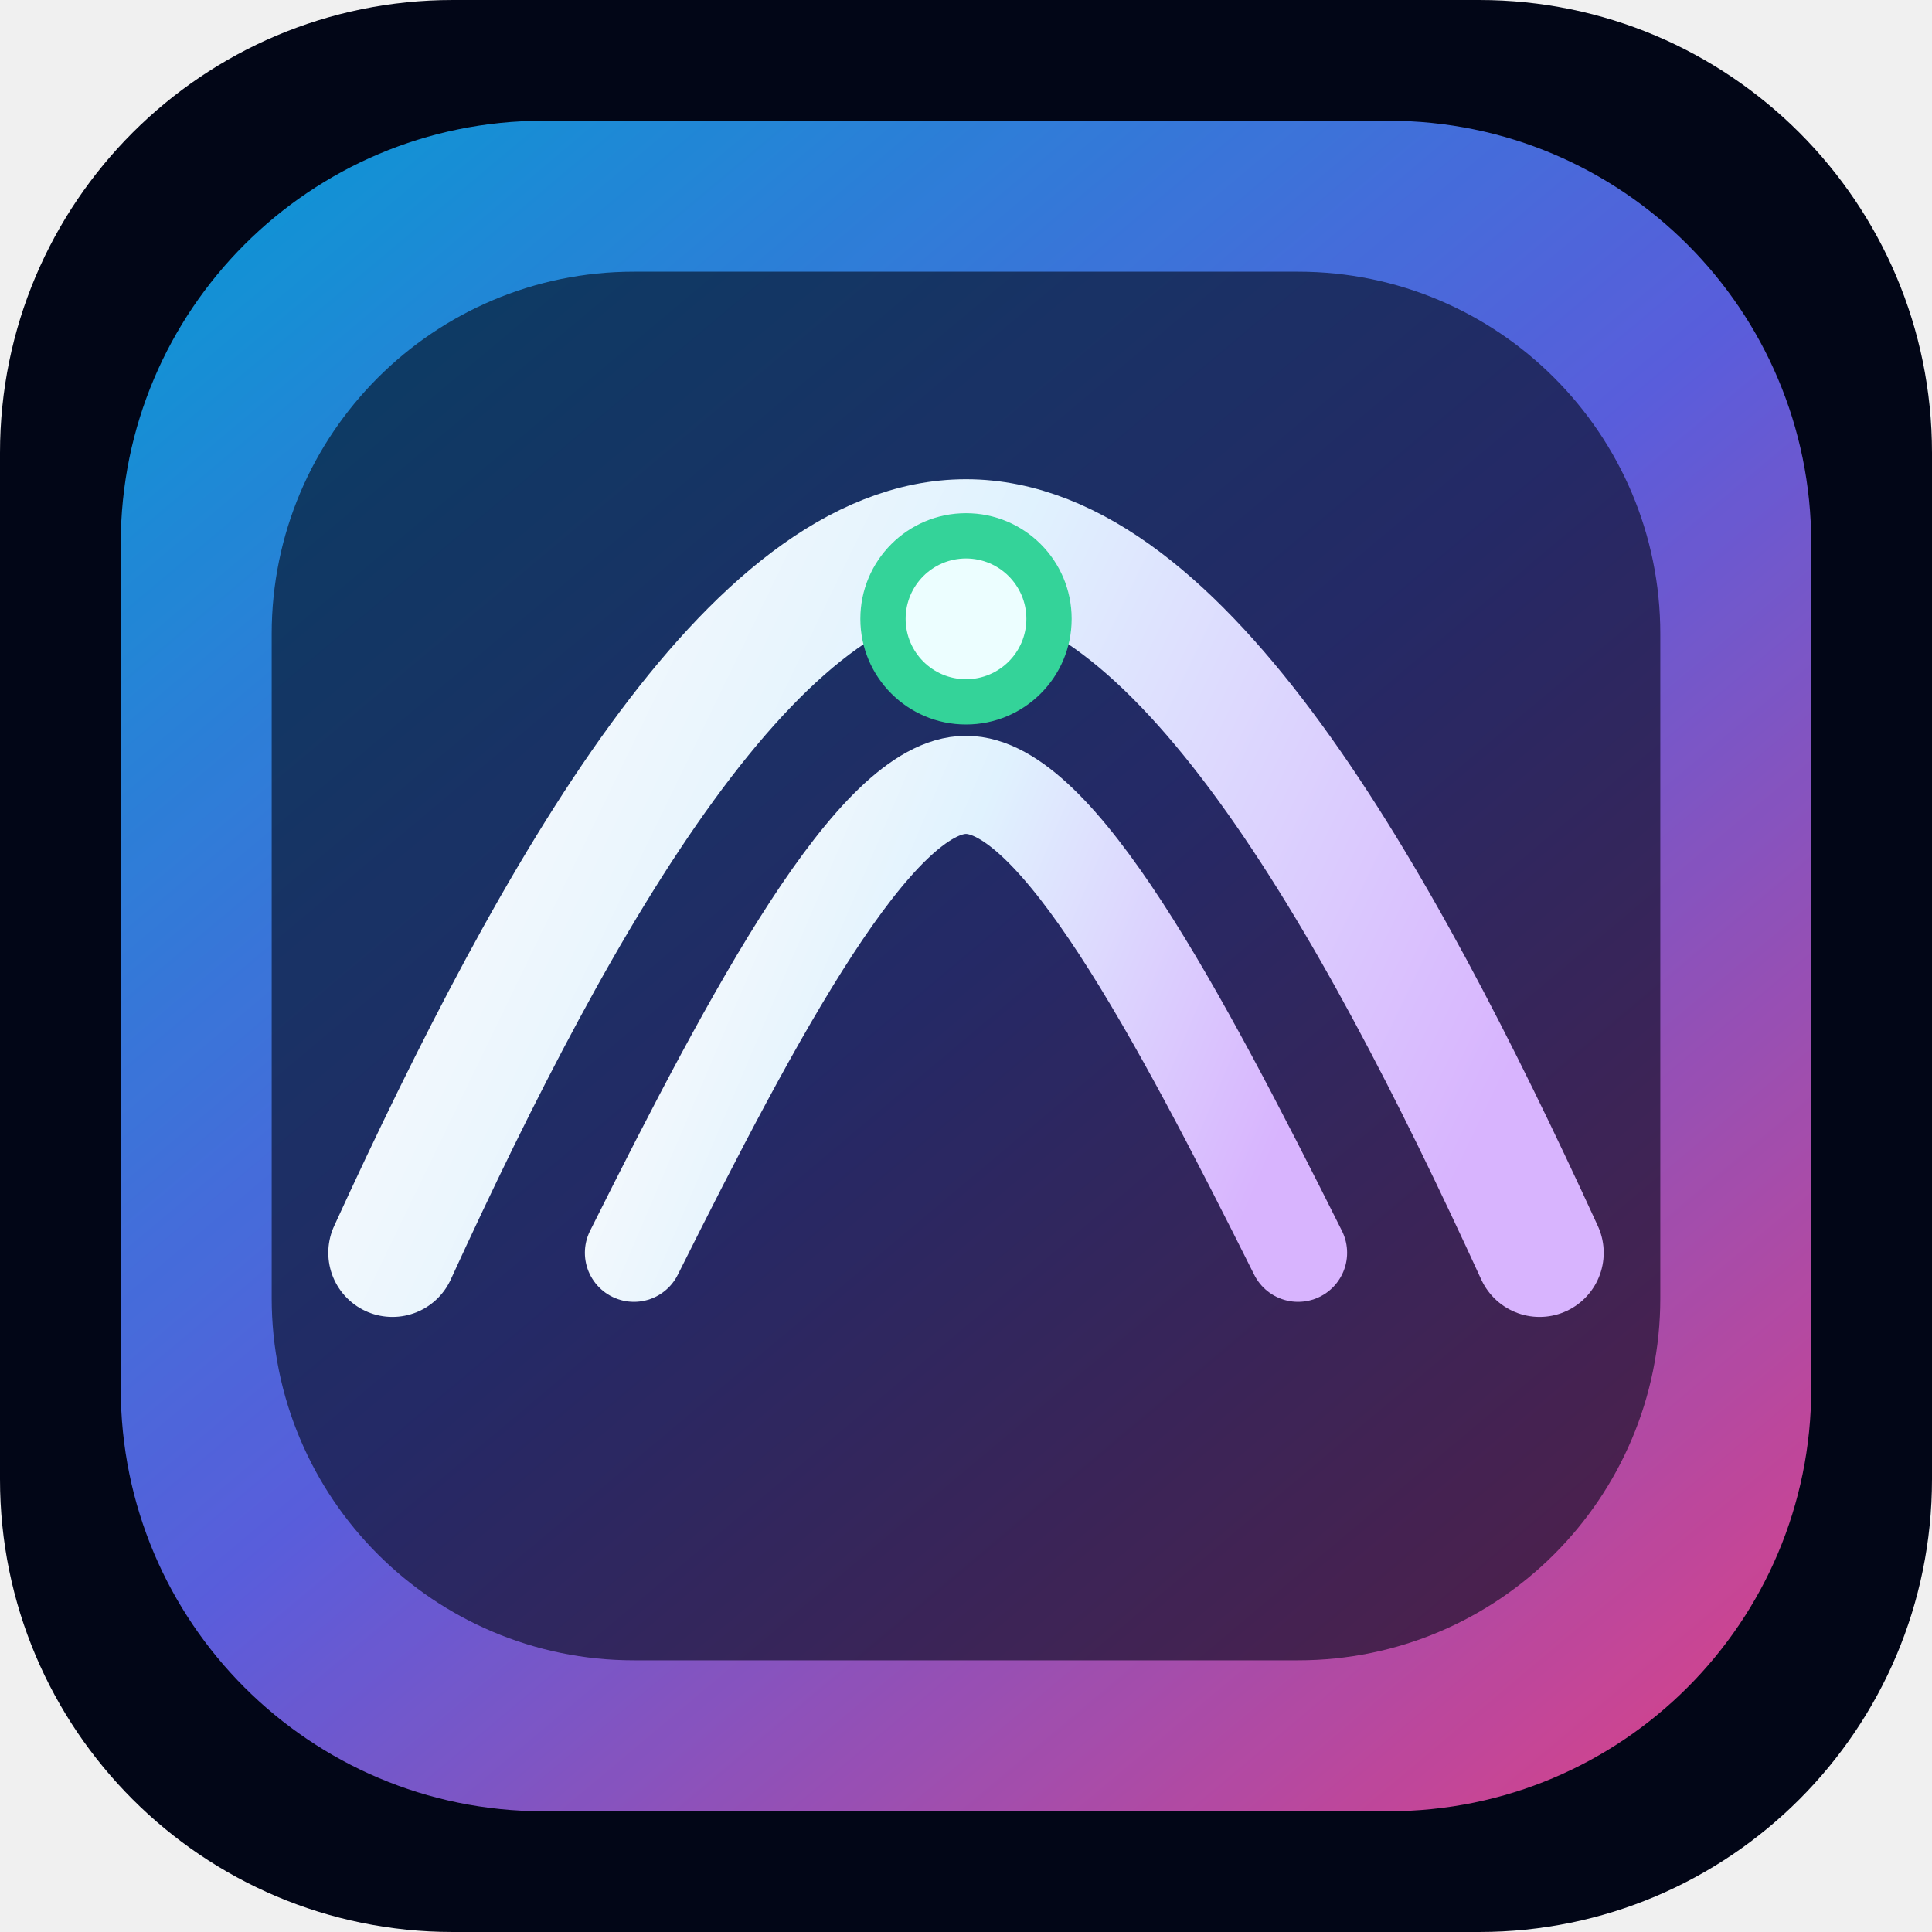
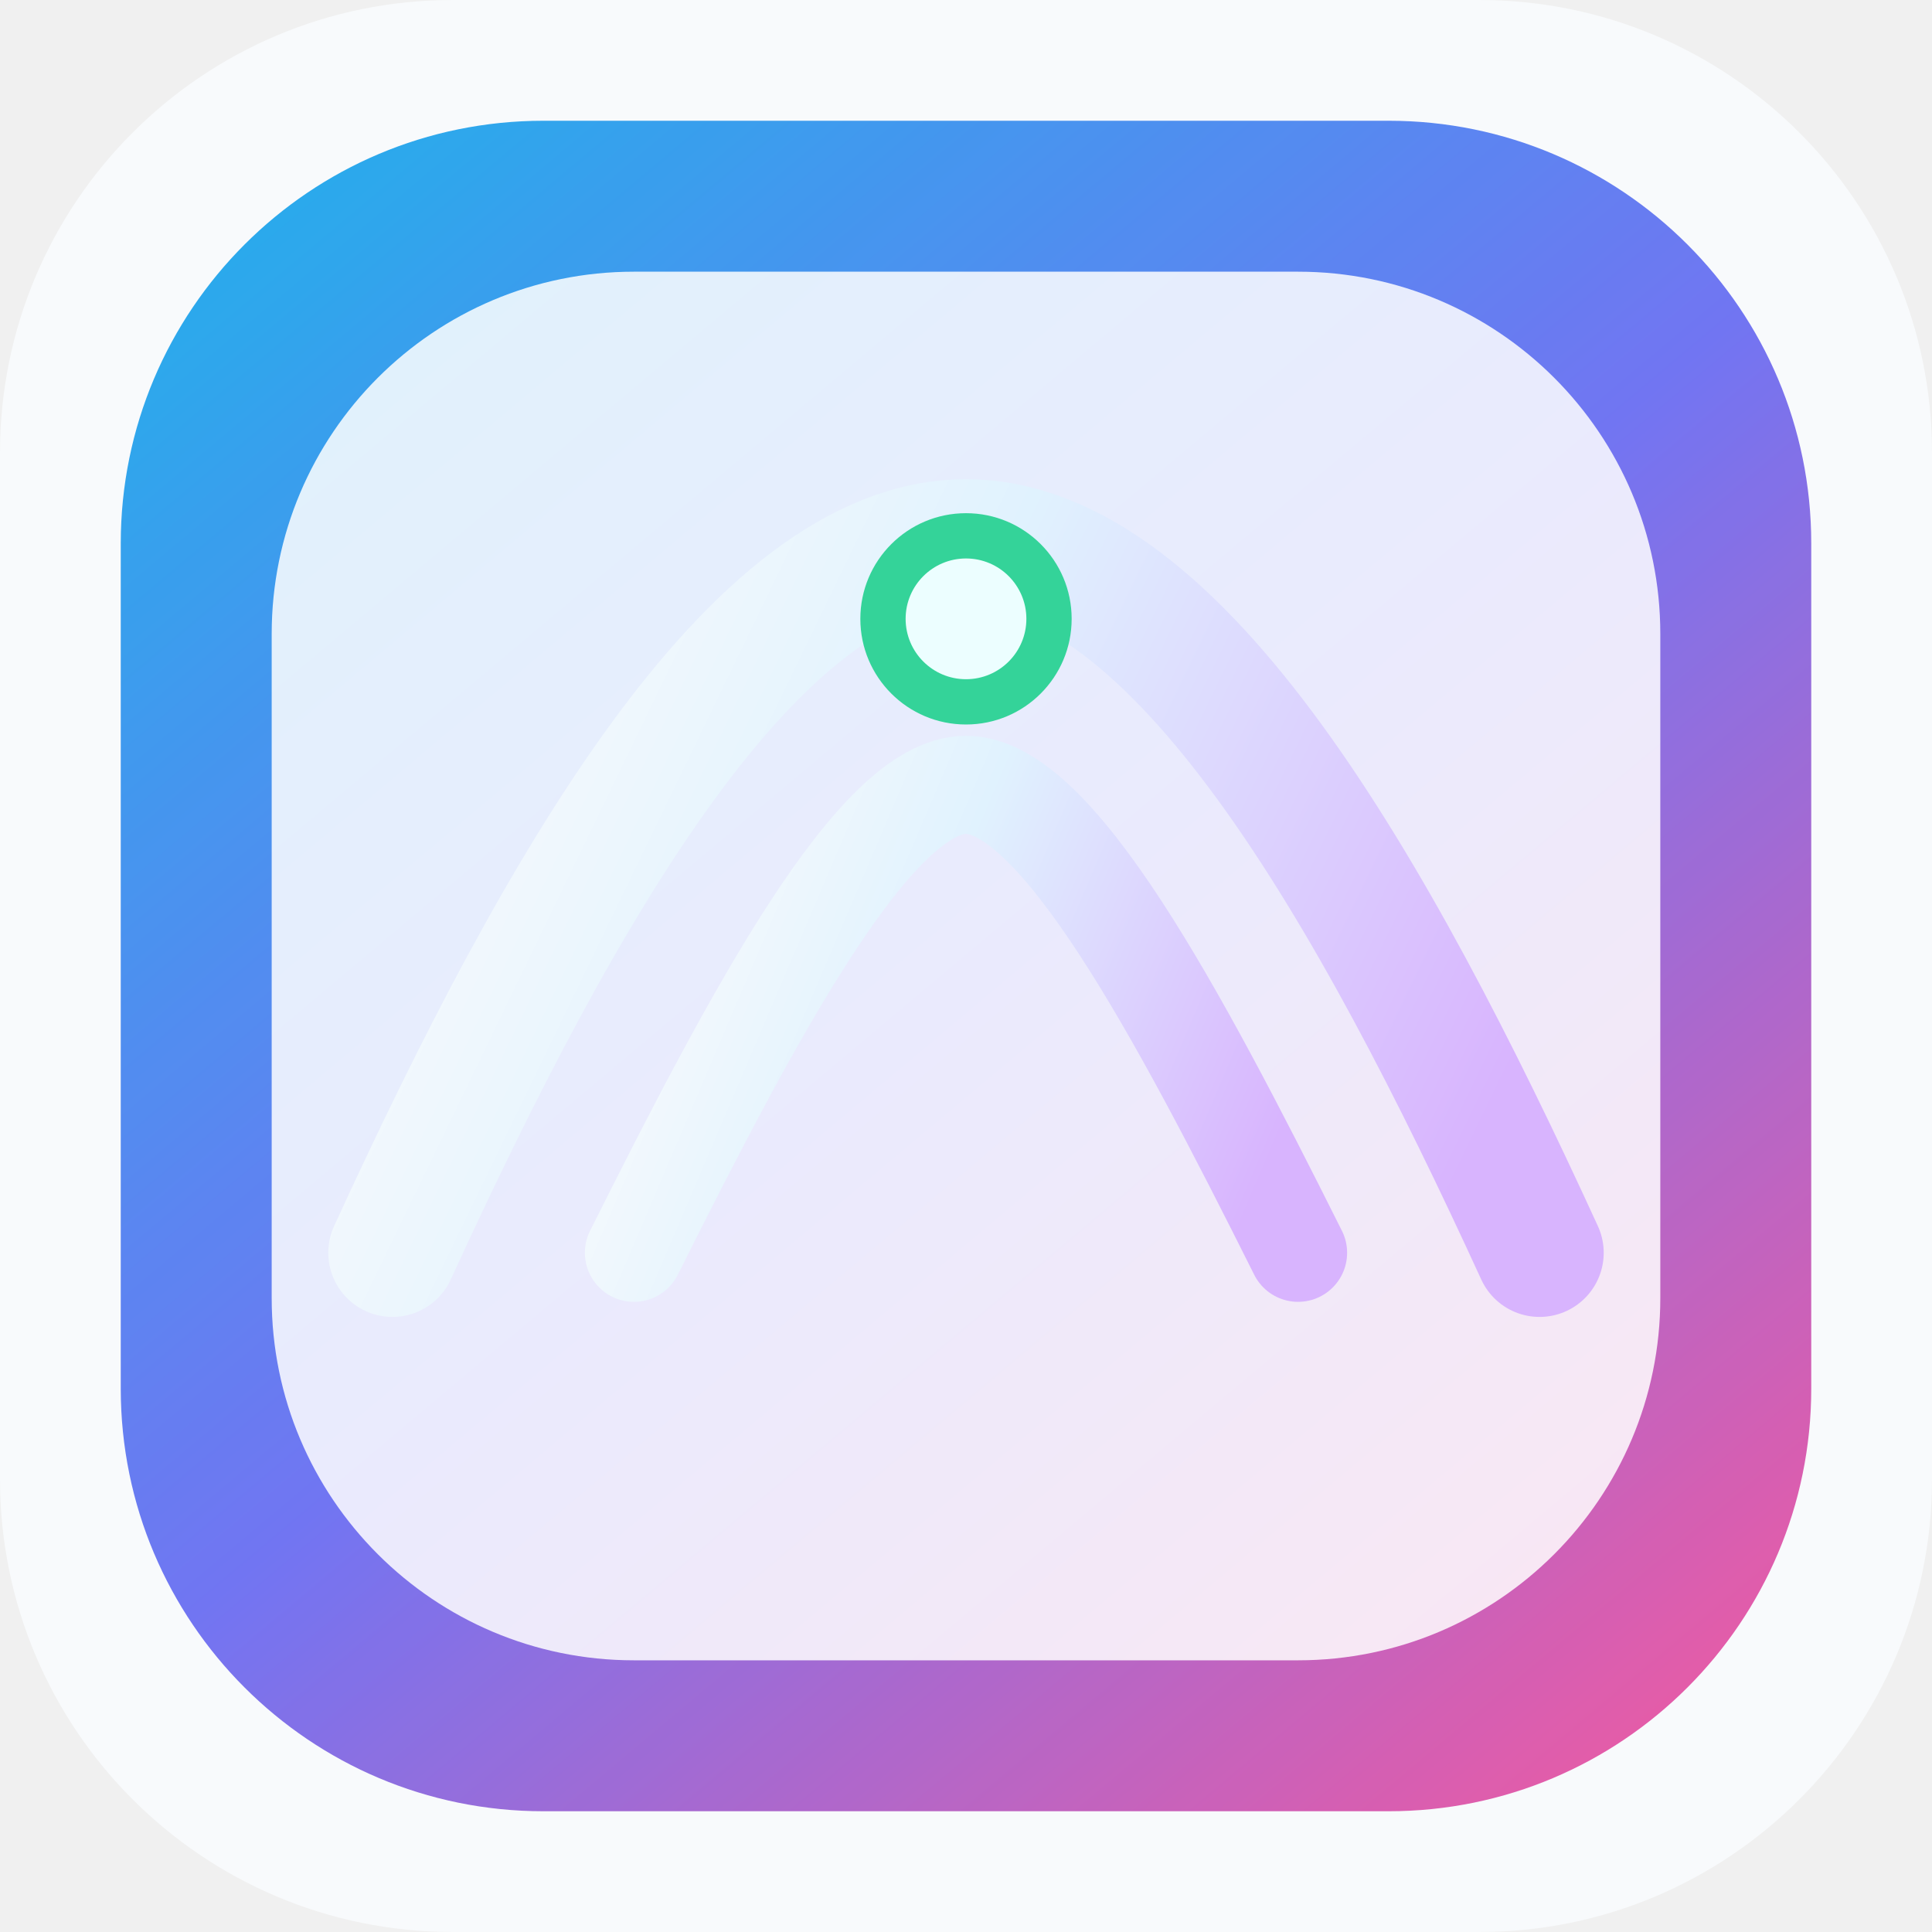
<svg xmlns="http://www.w3.org/2000/svg" viewBox="0 0 512 512" role="img" aria-labelledby="title desc">
  <defs>
    <linearGradient id="brand-bg" x1="8%" y1="0%" x2="92%" y2="100%">
      <stop offset="0%" stop-color="#0ea5e9" />
      <stop offset="50%" stop-color="#6366f1" />
      <stop offset="100%" stop-color="#ec4899" />
    </linearGradient>
    <linearGradient id="signal" x1="0%" y1="35%" x2="100%" y2="65%">
      <stop offset="0%" stop-color="#f8fafc" />
      <stop offset="40%" stop-color="#e0f2fe" />
      <stop offset="100%" stop-color="#d8b4fe" />
    </linearGradient>
  </defs>
-   <rect width="512" height="512" rx="120" fill="#020617" />
+   <rect width="512" height="512" rx="120" fill="#f8fafc" />
  <rect x="32" y="32" width="448" height="448" rx="112" fill="url(#brand-bg)" opacity="0.9" />
-   <rect x="72" y="72" width="368" height="368" rx="96" fill="#020617" opacity="0.6" />
+   <rect x="72" y="72" width="368" height="368" rx="96" fill="#ffffff" opacity="0.85" />
  <g fill="none" stroke="url(#signal)" stroke-linecap="round" stroke-linejoin="round">
    <path d="M104 332c44-96 96-188 152-188s108 92 152 188" stroke-width="34" />
    <path d="M168 332c32-64 64-124 88-124s56 60 88 124" stroke-width="26" />
    <path d="M256 188v172" stroke-width="22" />
  </g>
  <circle cx="256" cy="164" r="28" fill="#34d399" />
  <circle cx="256" cy="164" r="16" fill="#ecfeff" />
</svg>
